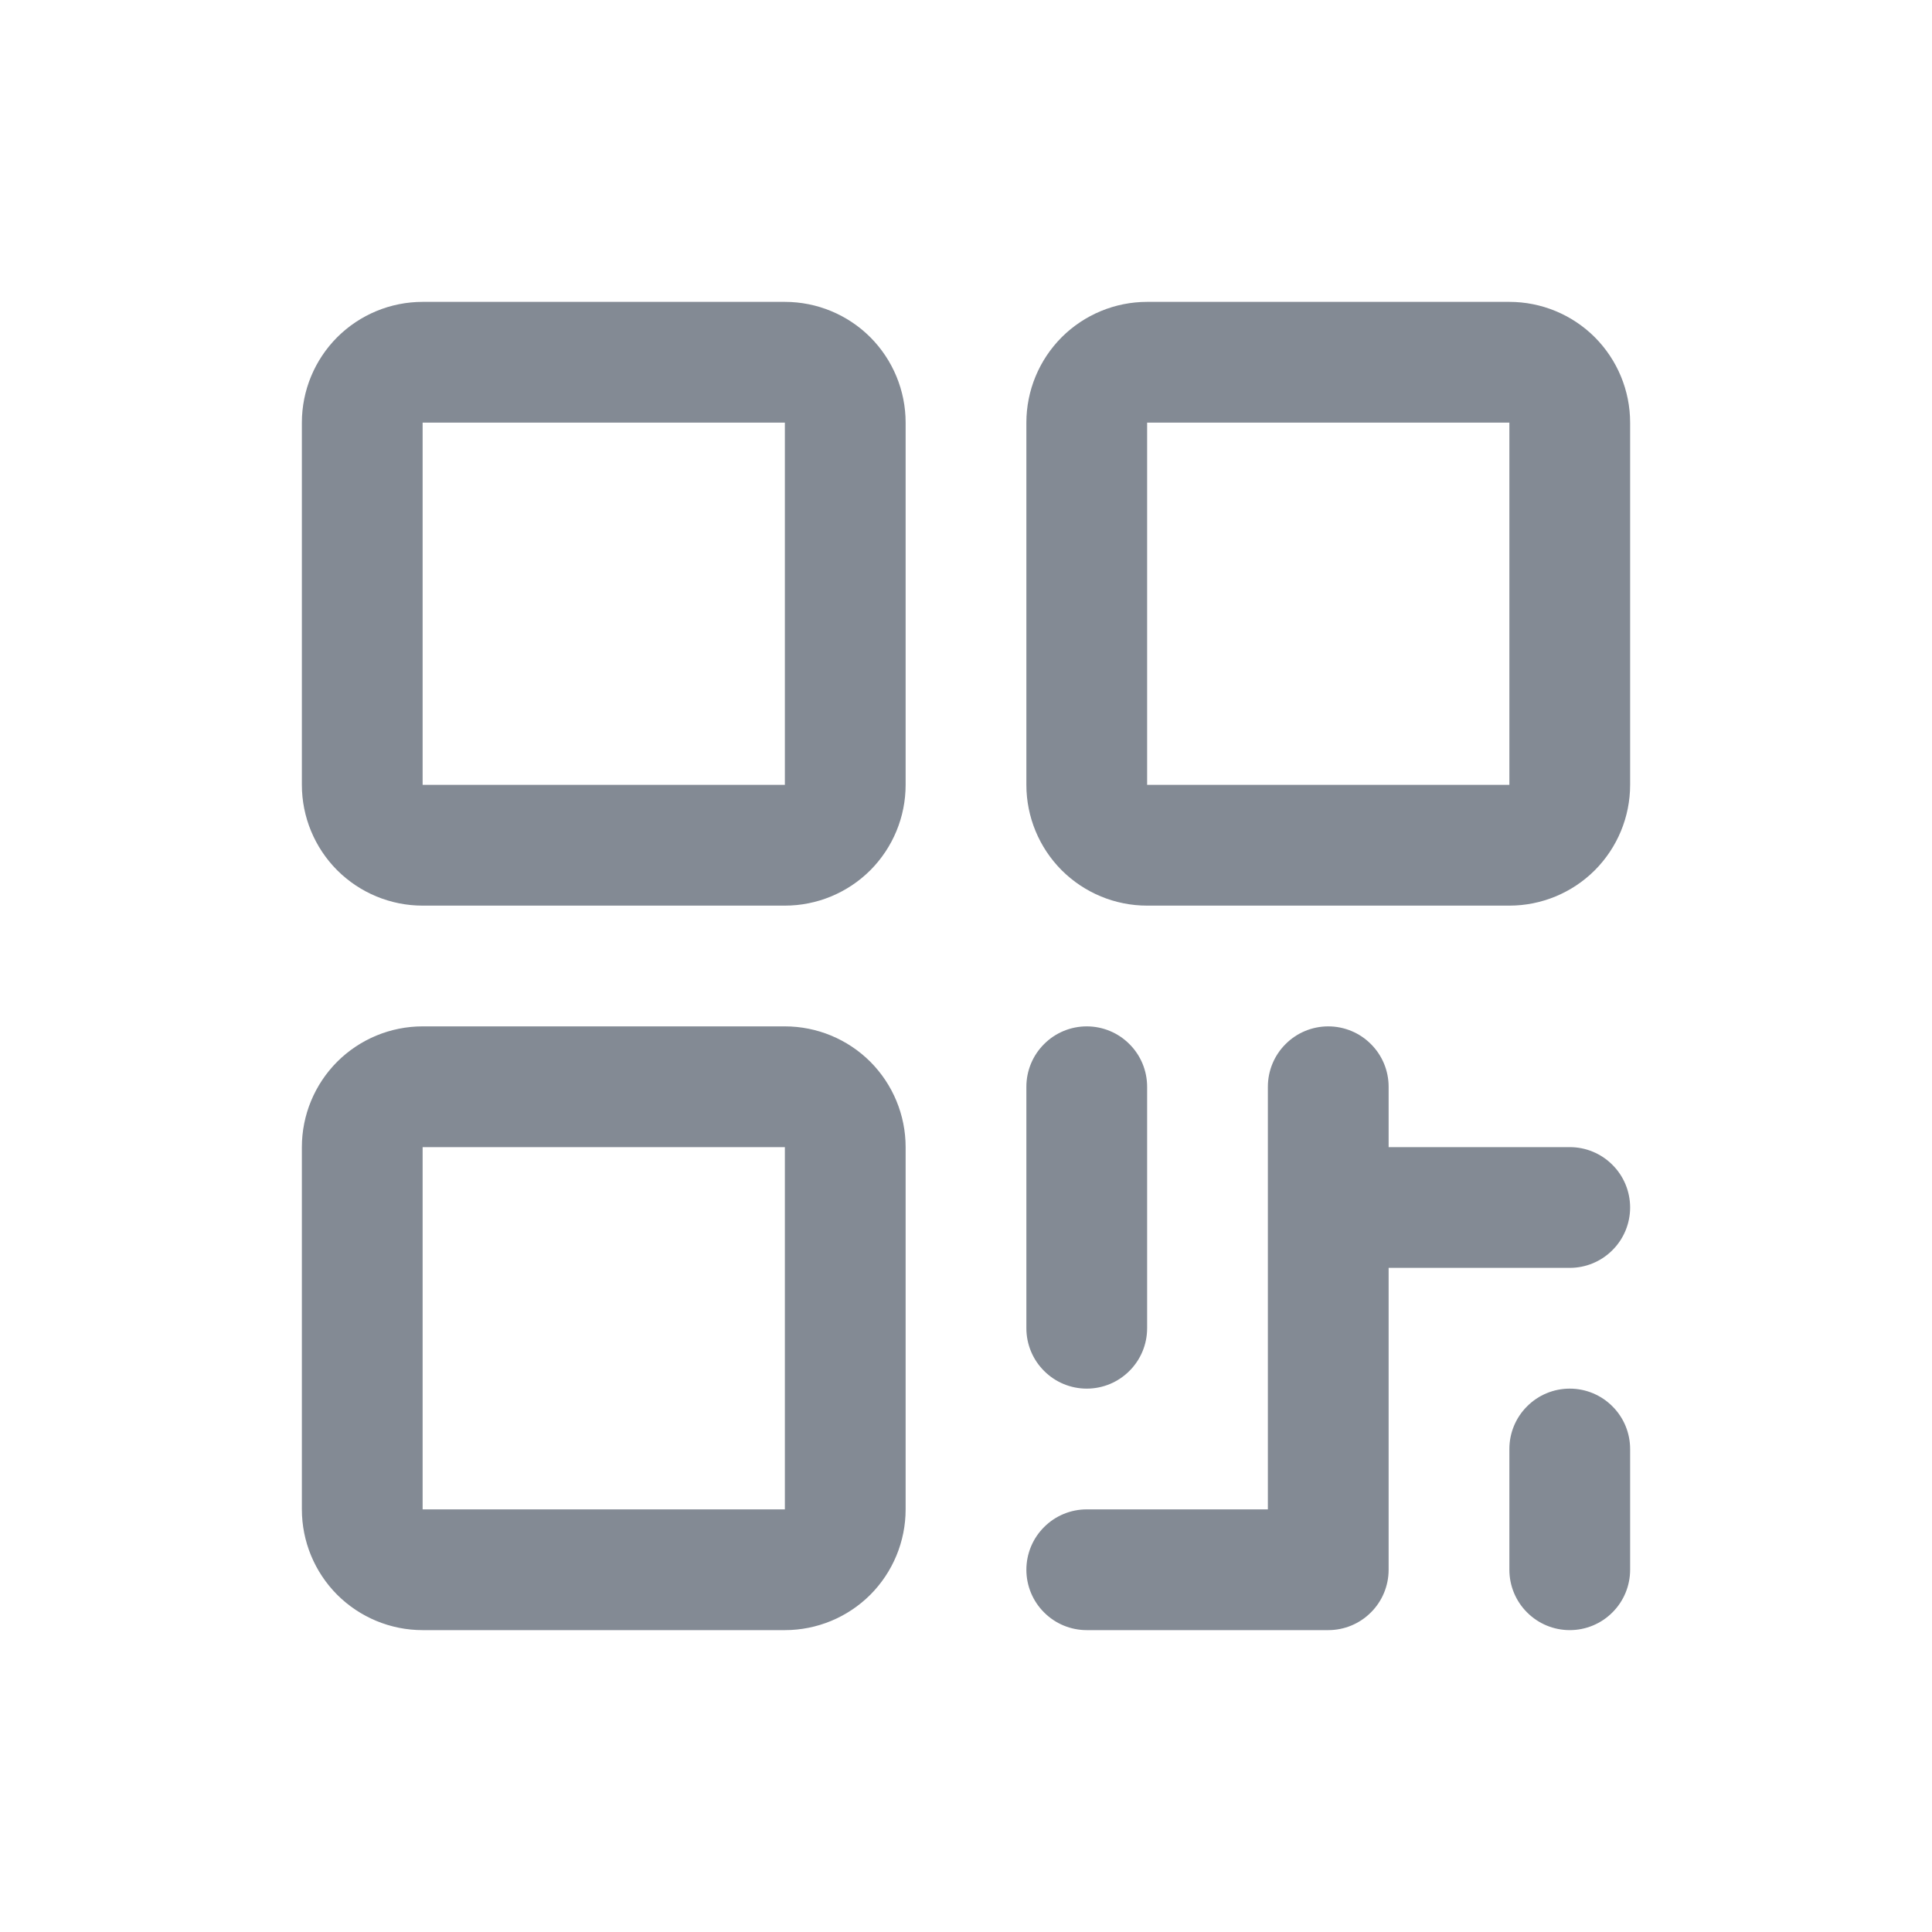
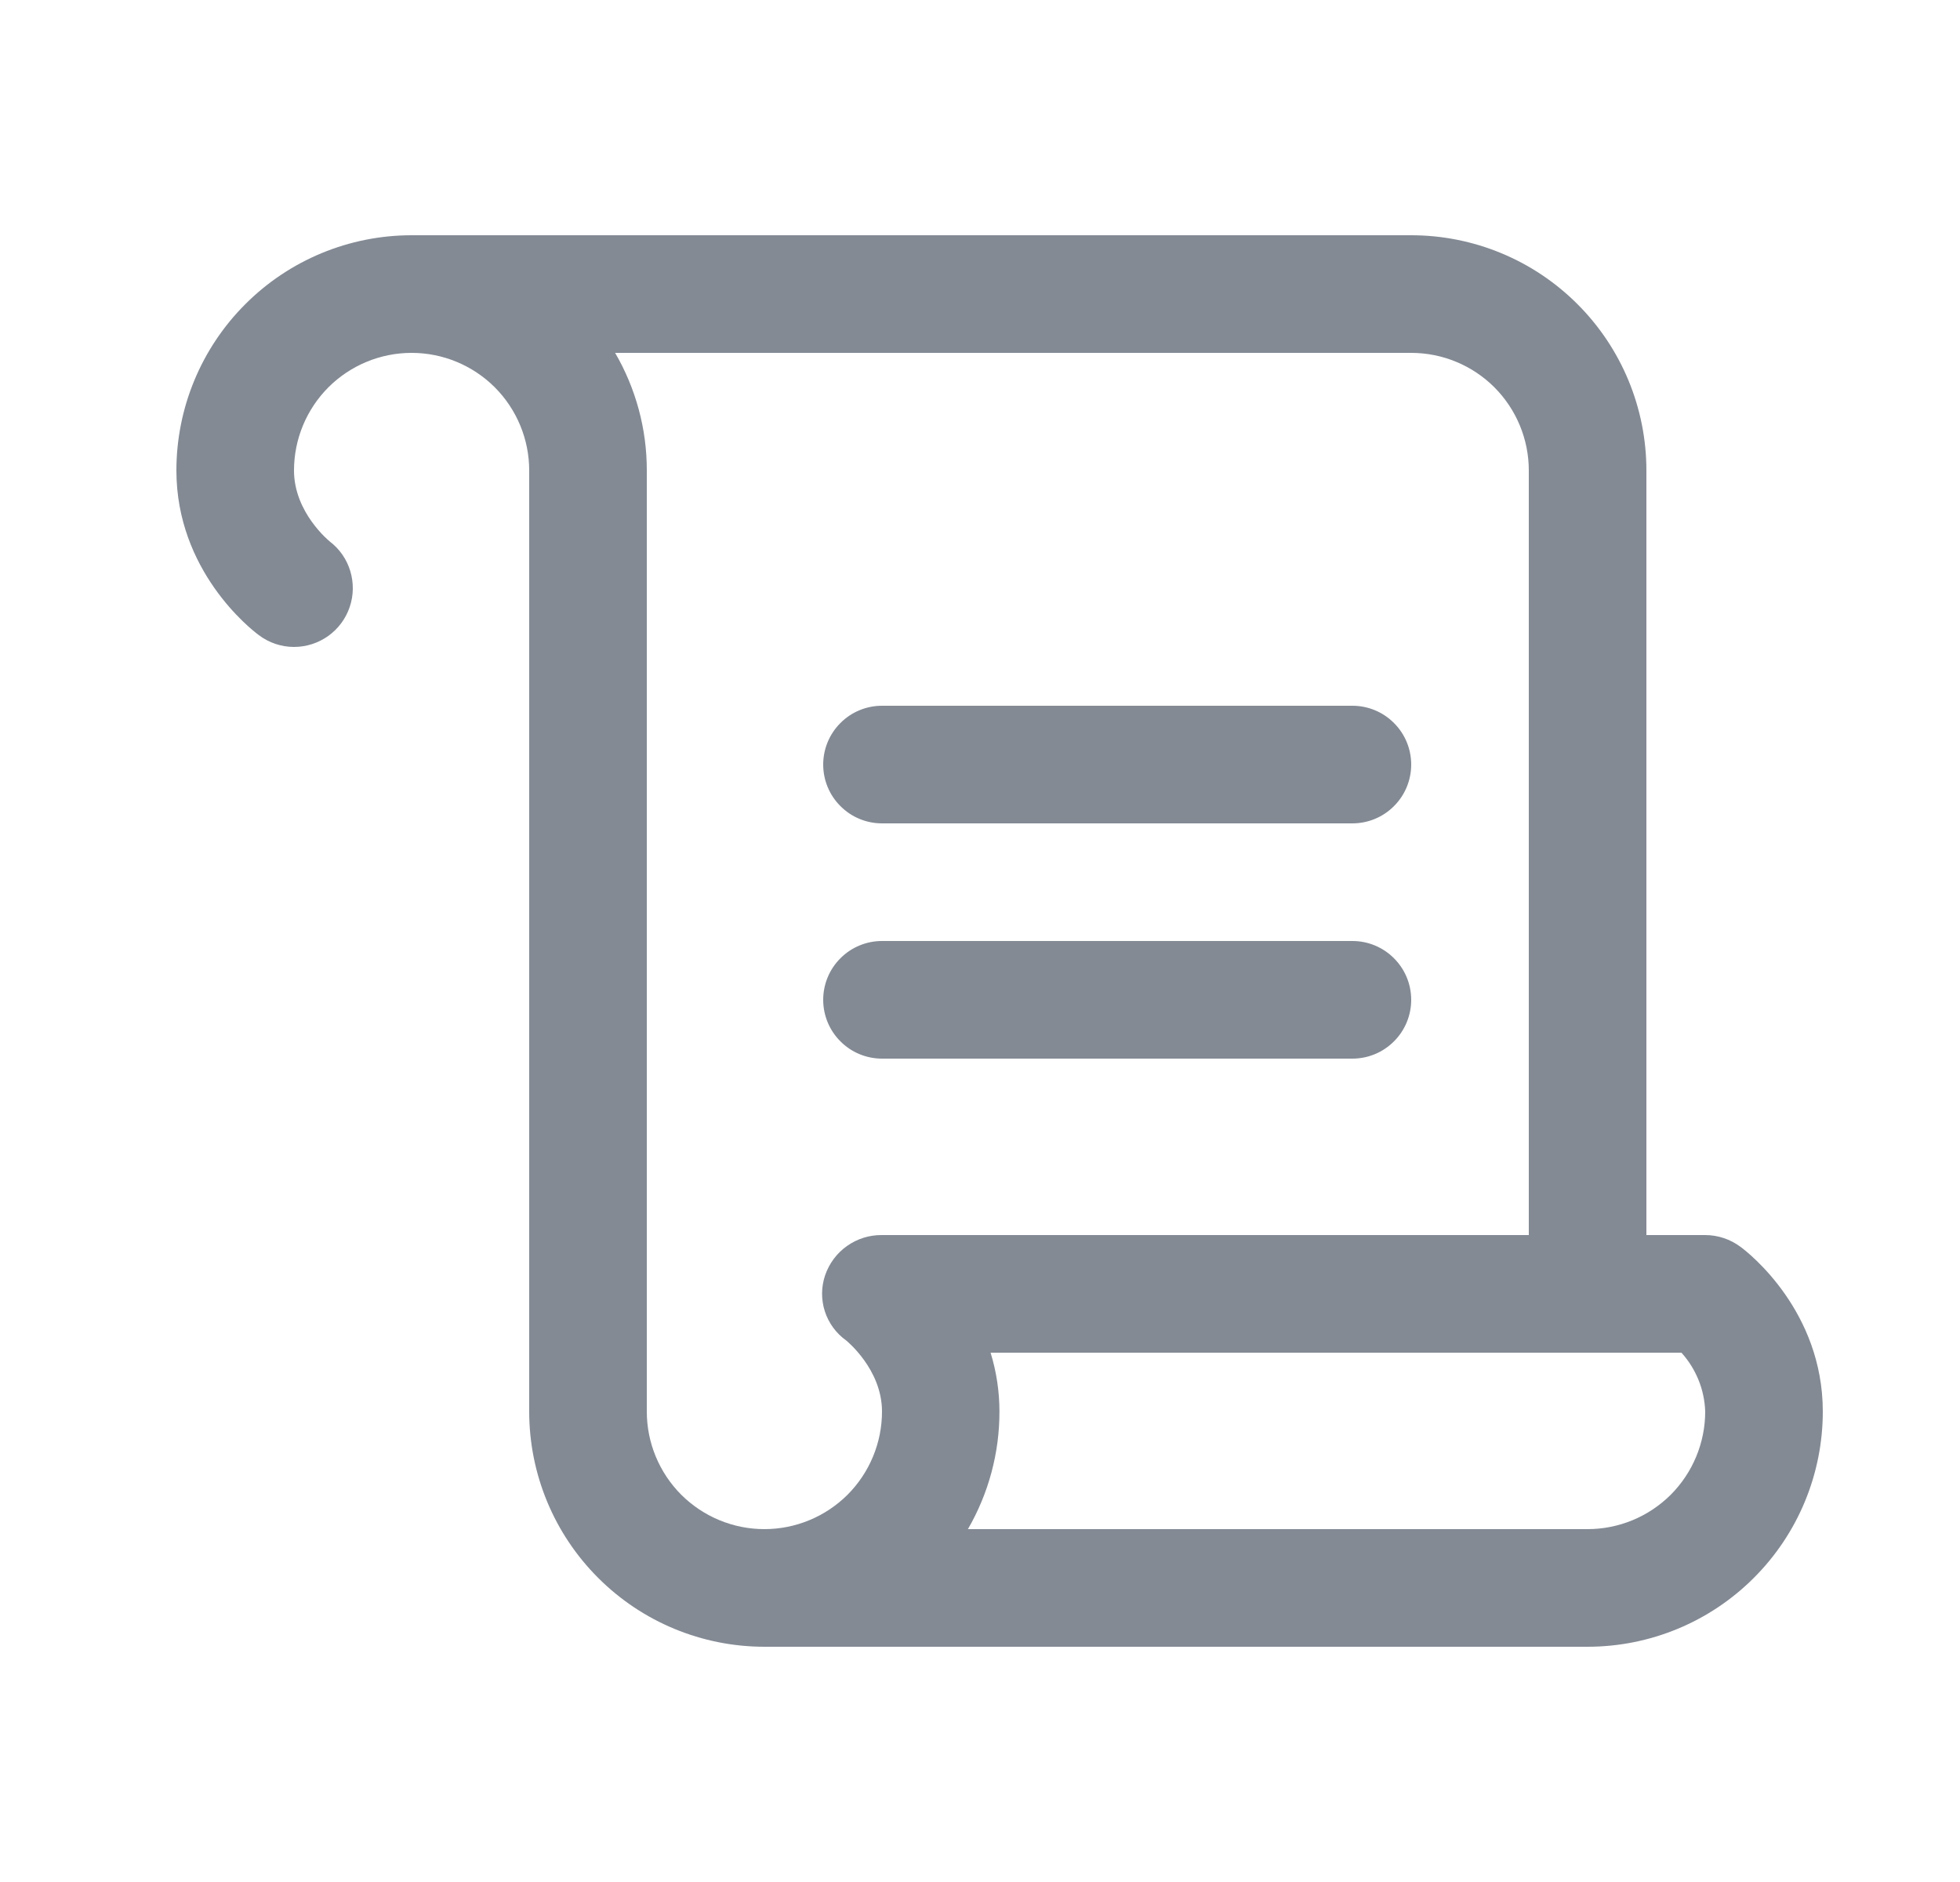
- <svg xmlns="http://www.w3.org/2000/svg" width="24" height="24" viewBox="0 0 24 24" fill="none">
-   <path d="M9.75 3.75H5.25C4.852 3.75 4.471 3.908 4.189 4.189C3.908 4.471 3.75 4.852 3.75 5.25V9.75C3.75 10.148 3.908 10.529 4.189 10.811C4.471 11.092 4.852 11.25 5.25 11.25H9.75C10.148 11.25 10.529 11.092 10.811 10.811C11.092 10.529 11.25 10.148 11.25 9.75V5.25C11.25 4.852 11.092 4.471 10.811 4.189C10.529 3.908 10.148 3.75 9.75 3.75ZM9.75 9.75H5.25V5.25H9.75V9.75ZM9.75 12.75H5.25C4.852 12.75 4.471 12.908 4.189 13.189C3.908 13.471 3.75 13.852 3.75 14.25V18.75C3.75 19.148 3.908 19.529 4.189 19.811C4.471 20.092 4.852 20.25 5.25 20.25H9.75C10.148 20.25 10.529 20.092 10.811 19.811C11.092 19.529 11.25 19.148 11.25 18.75V14.25C11.25 13.852 11.092 13.471 10.811 13.189C10.529 12.908 10.148 12.75 9.75 12.75ZM9.75 18.75H5.25V14.25H9.75V18.75ZM18.75 3.75H14.25C13.852 3.75 13.471 3.908 13.189 4.189C12.908 4.471 12.75 4.852 12.75 5.25V9.75C12.75 10.148 12.908 10.529 13.189 10.811C13.471 11.092 13.852 11.25 14.25 11.25H18.75C19.148 11.25 19.529 11.092 19.811 10.811C20.092 10.529 20.25 10.148 20.25 9.75V5.25C20.25 4.852 20.092 4.471 19.811 4.189C19.529 3.908 19.148 3.75 18.75 3.75ZM18.75 9.75H14.25V5.25H18.75V9.75ZM12.75 16.5V13.5C12.75 13.301 12.829 13.11 12.97 12.97C13.11 12.829 13.301 12.75 13.5 12.75C13.699 12.75 13.89 12.829 14.03 12.97C14.171 13.11 14.25 13.301 14.25 13.5V16.5C14.25 16.699 14.171 16.89 14.03 17.03C13.89 17.171 13.699 17.25 13.5 17.25C13.301 17.25 13.11 17.171 12.97 17.03C12.829 16.89 12.75 16.699 12.75 16.5ZM20.25 15C20.25 15.199 20.171 15.39 20.03 15.53C19.89 15.671 19.699 15.75 19.5 15.75H17.25V19.5C17.25 19.699 17.171 19.89 17.03 20.03C16.89 20.171 16.699 20.25 16.5 20.25H13.5C13.301 20.25 13.11 20.171 12.97 20.03C12.829 19.89 12.75 19.699 12.75 19.5C12.75 19.301 12.829 19.11 12.97 18.97C13.11 18.829 13.301 18.75 13.5 18.75H15.75V13.5C15.75 13.301 15.829 13.11 15.97 12.97C16.11 12.829 16.301 12.75 16.5 12.75C16.699 12.75 16.89 12.829 17.03 12.97C17.171 13.11 17.25 13.301 17.25 13.5V14.25H19.5C19.699 14.25 19.89 14.329 20.03 14.47C20.171 14.61 20.25 14.801 20.25 15ZM20.25 18V19.5C20.25 19.699 20.171 19.89 20.03 20.03C19.89 20.171 19.699 20.25 19.5 20.25C19.301 20.25 19.11 20.171 18.97 20.03C18.829 19.89 18.75 19.699 18.75 19.5V18C18.75 17.801 18.829 17.61 18.97 17.47C19.11 17.329 19.301 17.25 19.5 17.25C19.699 17.25 19.89 17.329 20.03 17.47C20.171 17.61 20.25 17.801 20.25 18Z" fill="#838A94" />
+ <svg xmlns="http://www.w3.org/2000/svg" width="25" height="24" viewBox="0 0 25 24" fill="none">
+   <path d="M10.5 9.75C10.5 9.551 10.579 9.36 10.72 9.22C10.86 9.079 11.051 9 11.25 9H17.25C17.449 9 17.64 9.079 17.78 9.22C17.921 9.36 18 9.551 18 9.75C18 9.949 17.921 10.14 17.78 10.28C17.64 10.421 17.449 10.5 17.25 10.5H11.25C11.051 10.5 10.86 10.421 10.72 10.28C10.579 10.14 10.5 9.949 10.5 9.75ZM11.25 13.5H17.25C17.449 13.5 17.64 13.421 17.78 13.28C17.921 13.14 18 12.949 18 12.75C18 12.551 17.921 12.36 17.78 12.22C17.64 12.079 17.449 12 17.25 12H11.25C11.051 12 10.86 12.079 10.72 12.22C10.579 12.36 10.5 12.551 10.5 12.75C10.5 12.949 10.579 13.14 10.72 13.28C10.86 13.421 11.051 13.5 11.25 13.5ZM23.25 18C23.25 18.796 22.934 19.559 22.371 20.121C21.809 20.684 21.046 21 20.25 21H9.75C8.954 21 8.191 20.684 7.629 20.121C7.066 19.559 6.75 18.796 6.75 18V6C6.75 5.602 6.592 5.221 6.311 4.939C6.029 4.658 5.648 4.5 5.25 4.5C4.852 4.5 4.471 4.658 4.189 4.939C3.908 5.221 3.75 5.602 3.75 6C3.75 6.538 4.203 6.902 4.207 6.906C4.332 7.001 4.423 7.133 4.468 7.283C4.513 7.433 4.511 7.593 4.46 7.742C4.41 7.89 4.314 8.019 4.187 8.11C4.059 8.201 3.907 8.25 3.75 8.25C3.588 8.25 3.43 8.197 3.301 8.099C3.192 8.019 2.25 7.276 2.25 6C2.25 5.204 2.566 4.441 3.129 3.879C3.691 3.316 4.454 3 5.25 3H18C18.796 3 19.559 3.316 20.121 3.879C20.684 4.441 21 5.204 21 6V15.75H21.75C21.912 15.75 22.07 15.803 22.2 15.9C22.312 15.981 23.25 16.724 23.25 18ZM10.524 16.264C10.576 16.113 10.673 15.981 10.804 15.889C10.934 15.797 11.09 15.748 11.25 15.75H19.5V6C19.5 5.602 19.342 5.221 19.061 4.939C18.779 4.658 18.398 4.5 18 4.5H7.846C8.111 4.955 8.251 5.473 8.25 6V18C8.25 18.398 8.408 18.779 8.689 19.061C8.971 19.342 9.352 19.5 9.75 19.5C10.148 19.5 10.529 19.342 10.811 19.061C11.092 18.779 11.25 18.398 11.25 18C11.25 17.462 10.797 17.098 10.793 17.094C10.665 17.003 10.57 16.873 10.521 16.723C10.473 16.574 10.474 16.413 10.524 16.264ZM21.75 18C21.741 17.722 21.633 17.456 21.447 17.25H12.635C12.71 17.493 12.748 17.746 12.748 18C12.749 18.527 12.61 19.044 12.346 19.5H20.25C20.648 19.5 21.029 19.342 21.311 19.061C21.592 18.779 21.75 18.398 21.75 18Z" fill="#838A94" />
</svg>
